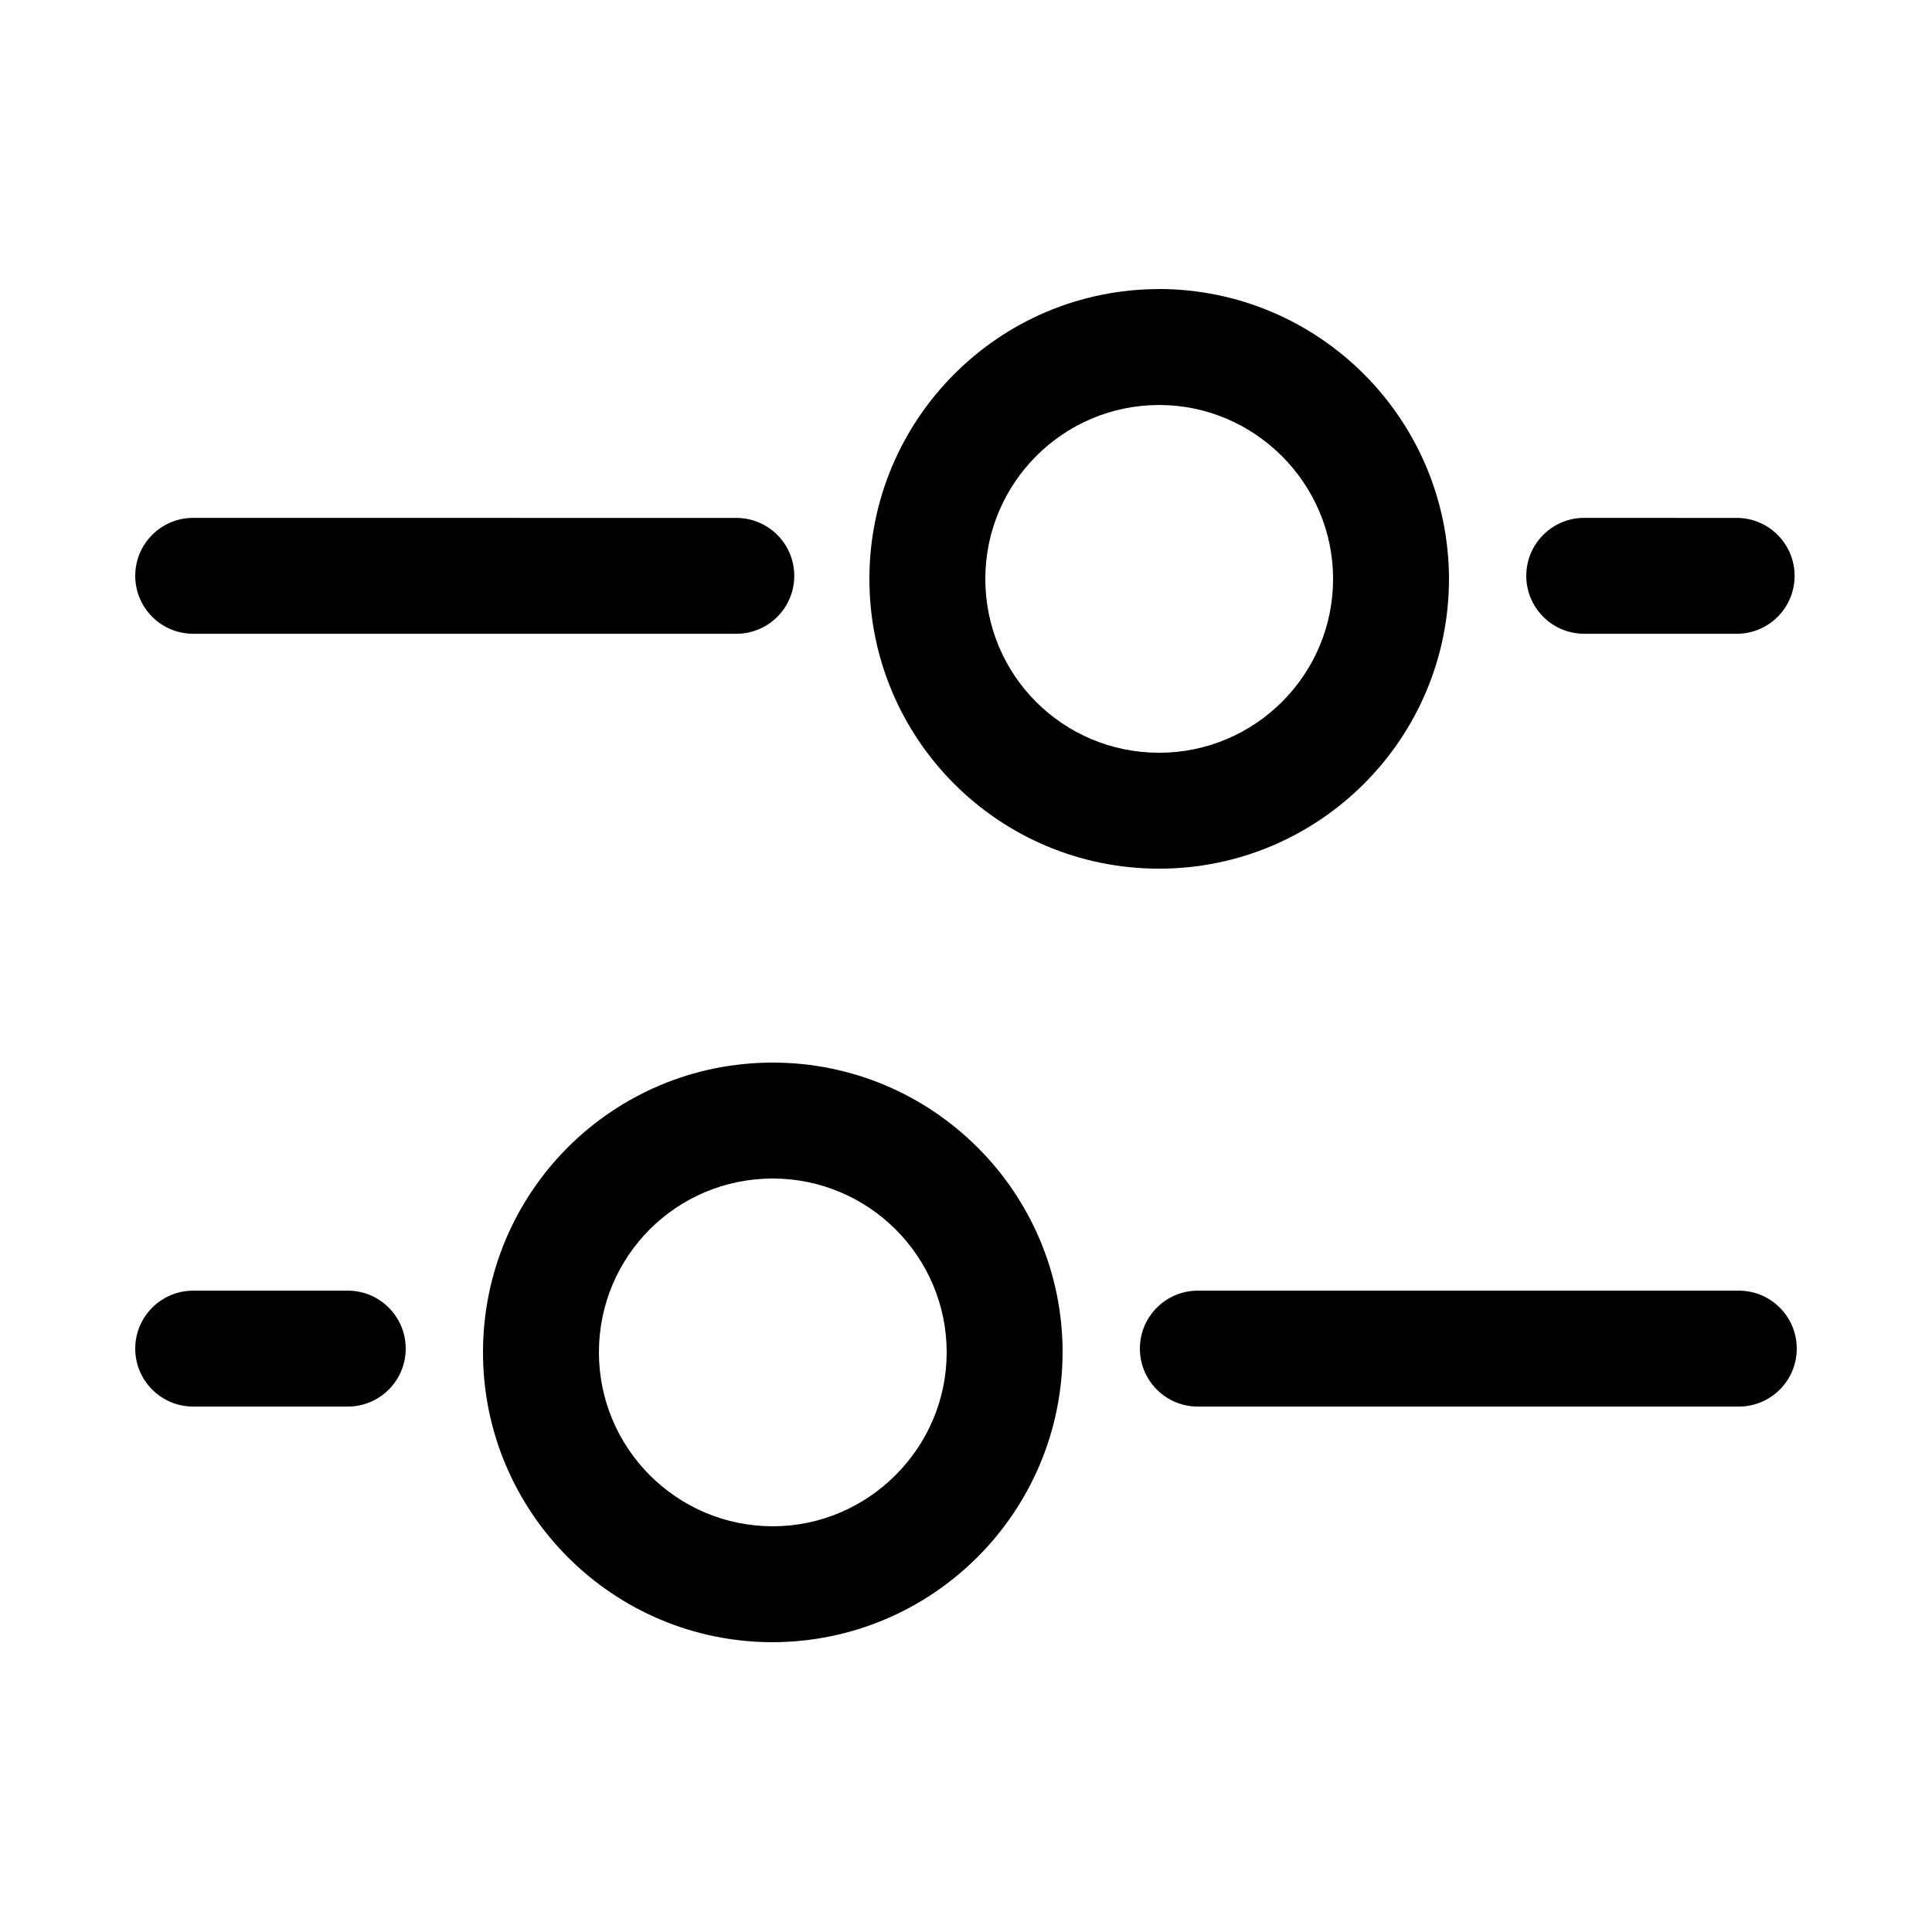
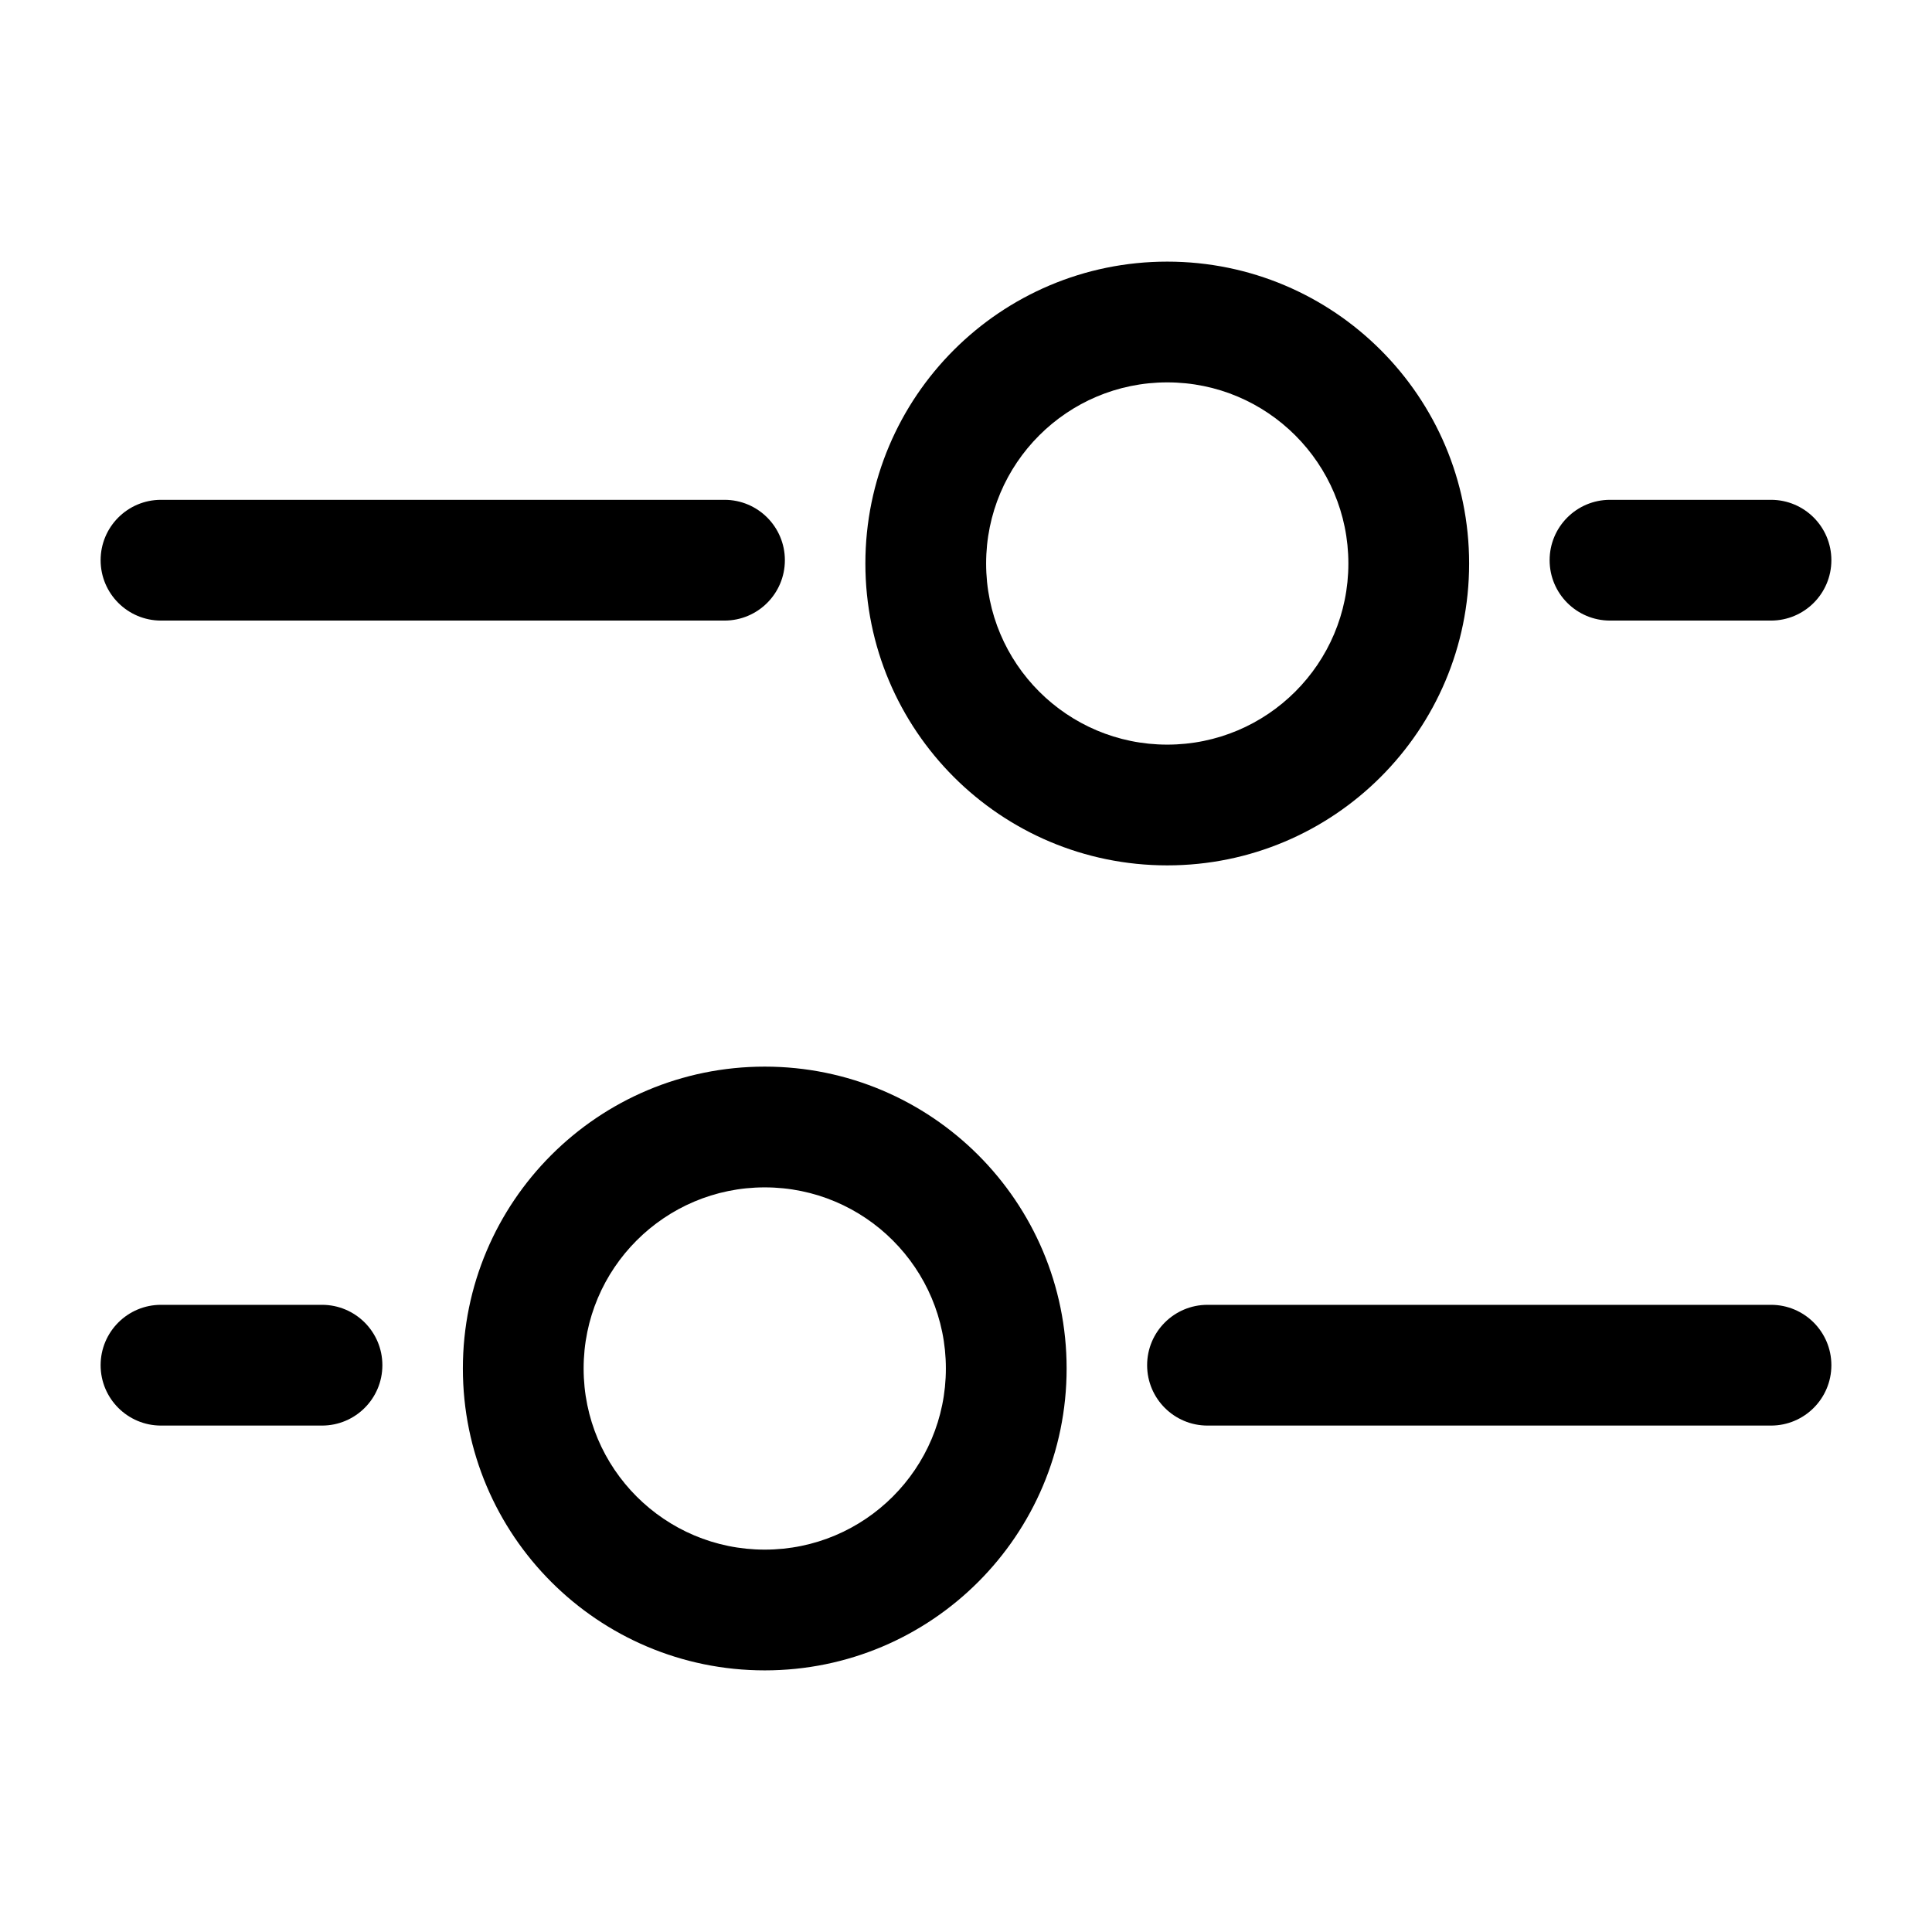
<svg xmlns="http://www.w3.org/2000/svg" width="24" height="24" fill="none" viewBox="0 0 24 24">
-   <path fill="currentColor" fill-rule="evenodd" d="M9.6 13.2c1.98 0 3.6 1.607 3.6 3.6a3.61 3.61 0 0 1-3.6 3.6c-1.993 0-3.6-1.62-3.6-3.6 0-1.991 1.608-3.6 3.6-3.6m0 1.44c-1.196 0-2.16.964-2.16 2.16 0 1.188.965 2.16 2.16 2.16 1.186 0 2.16-.974 2.16-2.16 0-1.195-.973-2.16-2.16-2.16" clip-rule="evenodd" />
-   <path fill="currentColor" d="M4.32 16.033a.72.72 0 0 1 0 1.44H2.4a.72.72 0 0 1 0-1.44zm17.28 0a.72.72 0 1 1 0 1.44h-6.72a.72.72 0 0 1 0-1.44z" />
-   <path fill="currentColor" fill-rule="evenodd" d="M14.4 3.59a3.61 3.61 0 0 1 3.6 3.6 3.603 3.603 0 0 1-3.6 3.601c-1.992 0-3.6-1.61-3.6-3.6 0-1.98 1.607-3.6 3.6-3.6m0 1.44c-1.195 0-2.16.973-2.16 2.16 0 1.196.963 2.16 2.16 2.16 1.187 0 2.16-.965 2.16-2.16 0-1.186-.974-2.16-2.16-2.16" clip-rule="evenodd" />
-   <path fill="currentColor" d="M9.12 6.434a.72.72 0 1 1 0 1.439H2.4a.72.72 0 0 1 0-1.44zm12.48 0a.72.72 0 0 1 0 1.439h-1.92a.72.72 0 0 1 0-1.44z" />
+   <path fill="currentColor" fill-rule="evenodd" d="M9.5 13.25a3.75 3.75 0 1 1 0 7.5 3.75 3.75 0 0 1 0-7.5m0 1.5a2.25 2.25 0 1 0 0 4.5 2.25 2.25 0 0 0 0-4.5" clip-rule="evenodd" />
+   <path fill="currentColor" d="M4 16.209a.75.75 0 0 1 0 1.5H2a.75.75 0 0 1 0-1.5zm18 0a.75.75 0 0 1 0 1.5h-7a.75.75 0 0 1 0-1.5z" />
+   <path fill="currentColor" fill-rule="evenodd" d="M14.5 3.25a3.75 3.75 0 1 1 0 7.5 3.75 3.75 0 0 1 0-7.5m0 1.5a2.25 2.25 0 1 0 0 4.5 2.25 2.25 0 0 0 0-4.5" clip-rule="evenodd" />
+   <path fill="currentColor" d="M9 6.209a.75.75 0 0 1 0 1.5H2a.75.75 0 1 1 0-1.5zm13 0a.75.75 0 0 1 0 1.5h-2a.75.75 0 0 1 0-1.5z" />
</svg>
